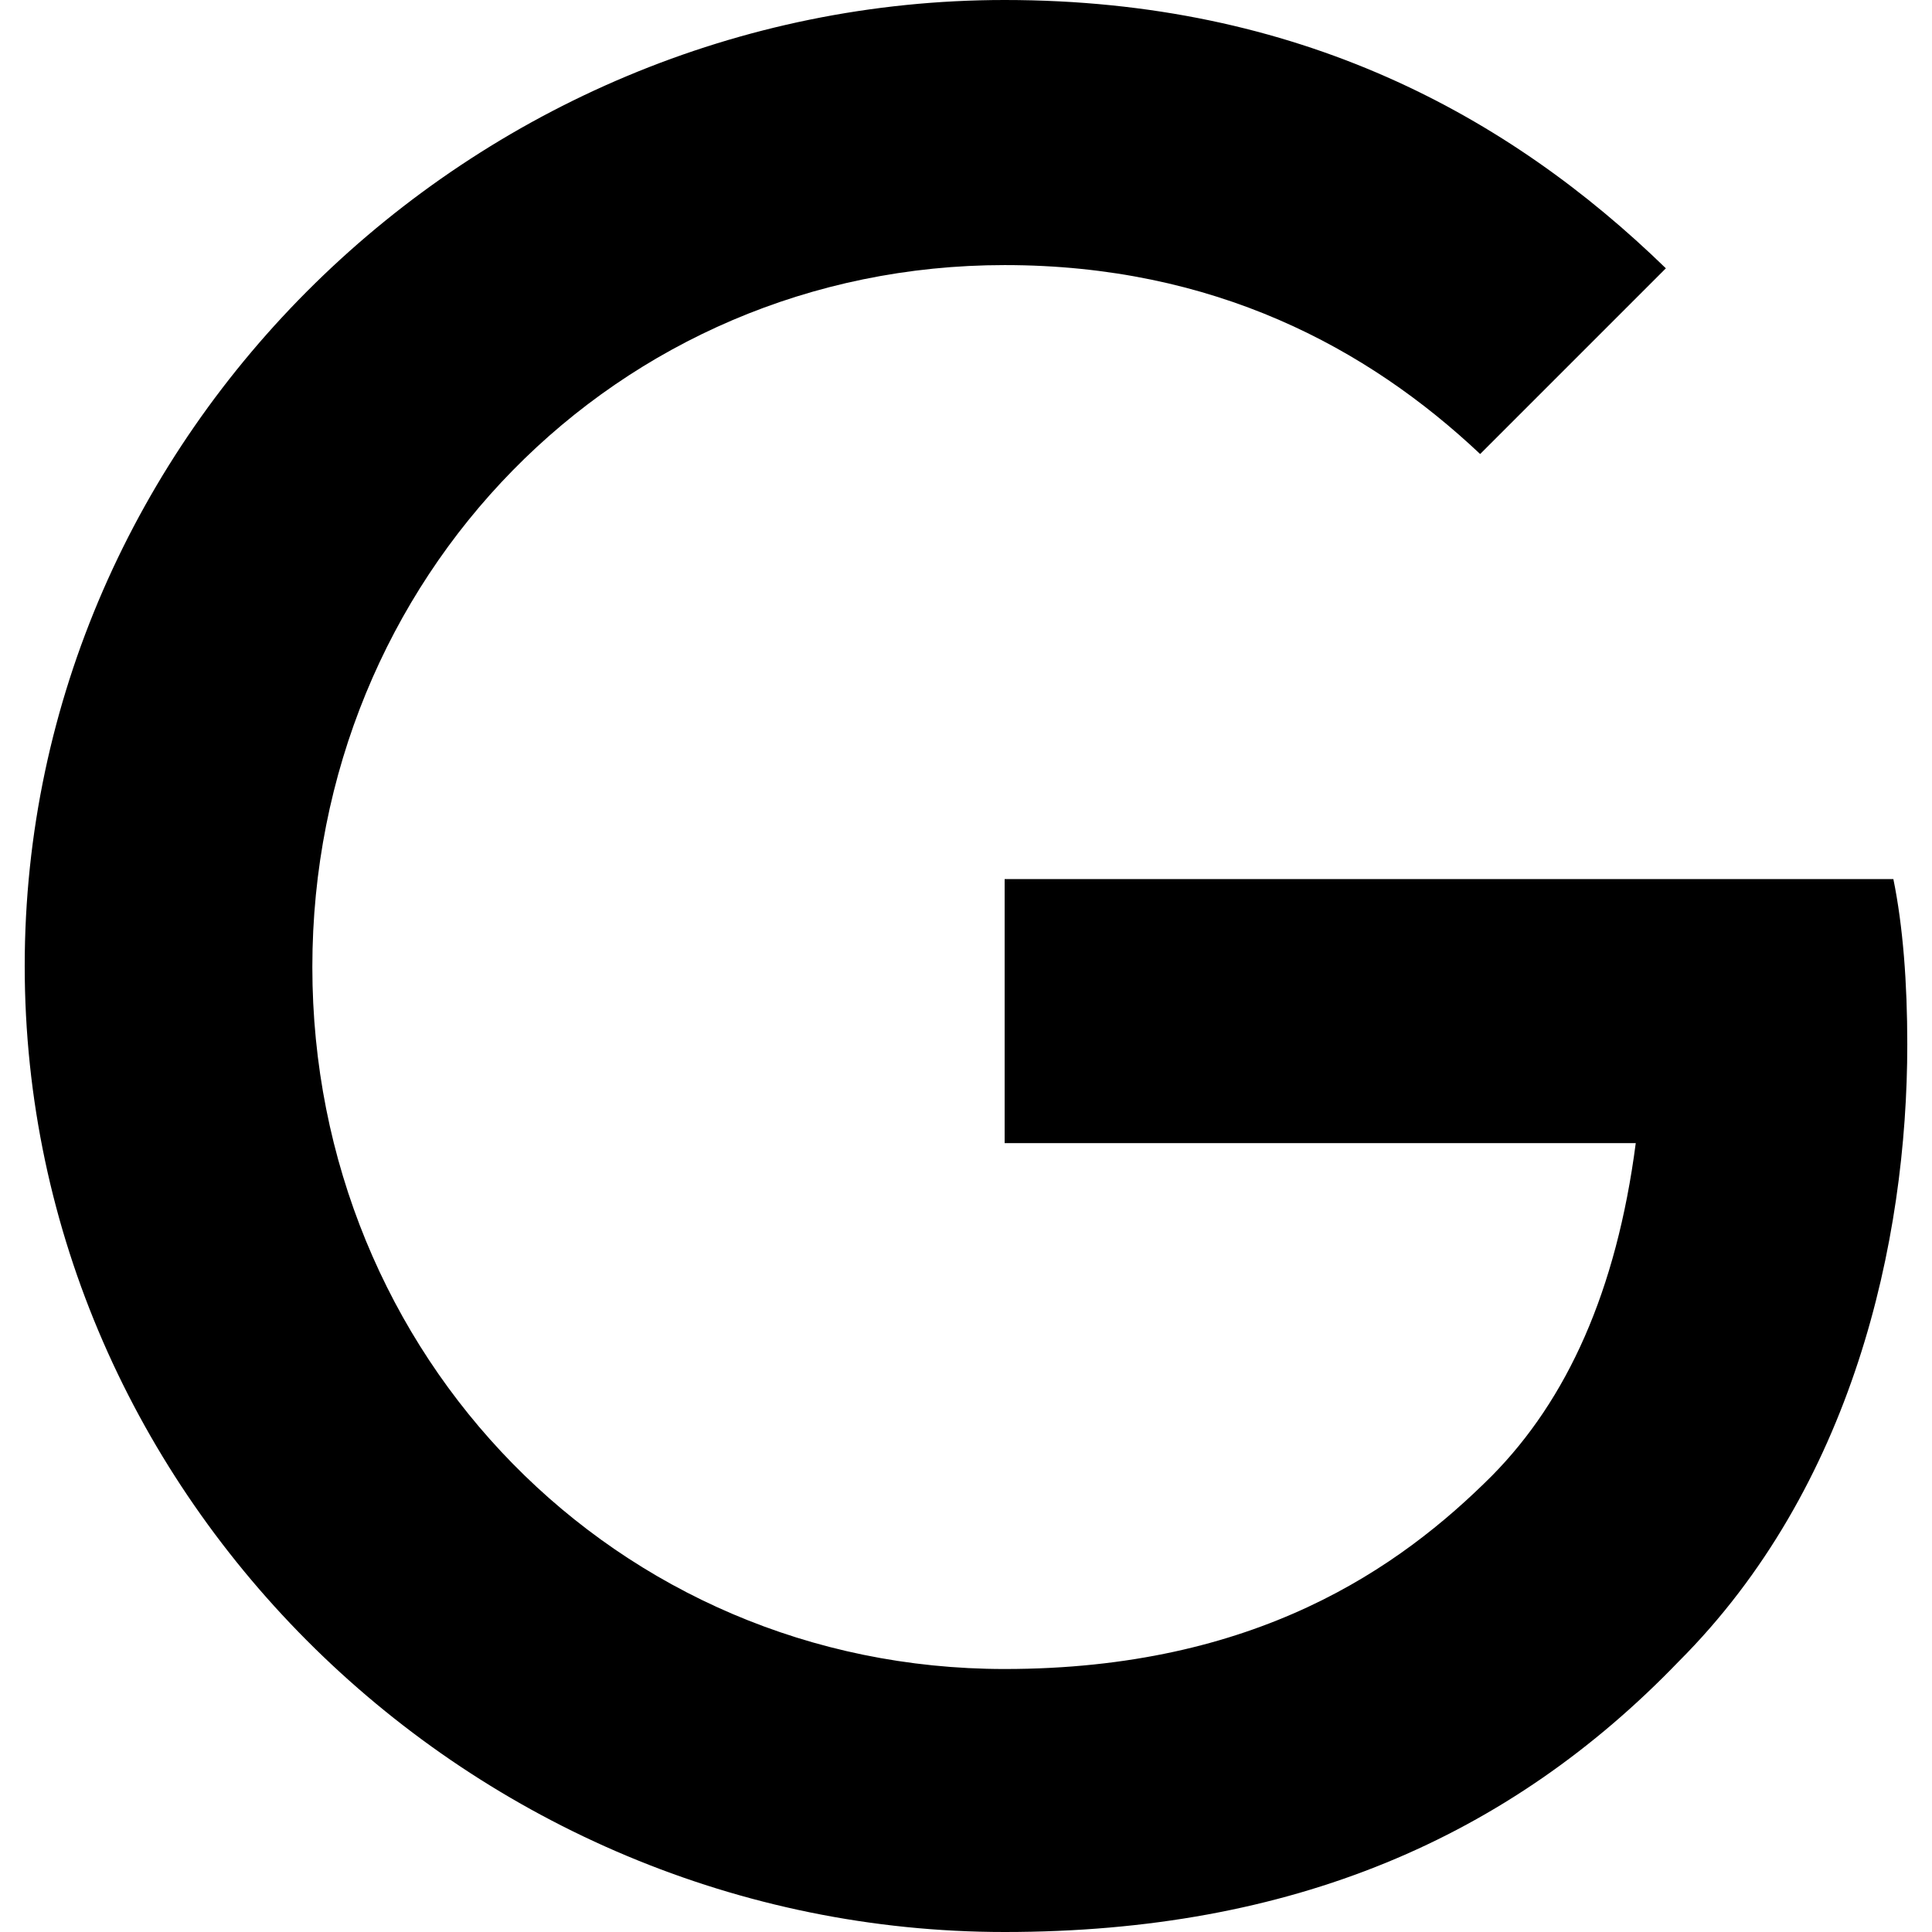
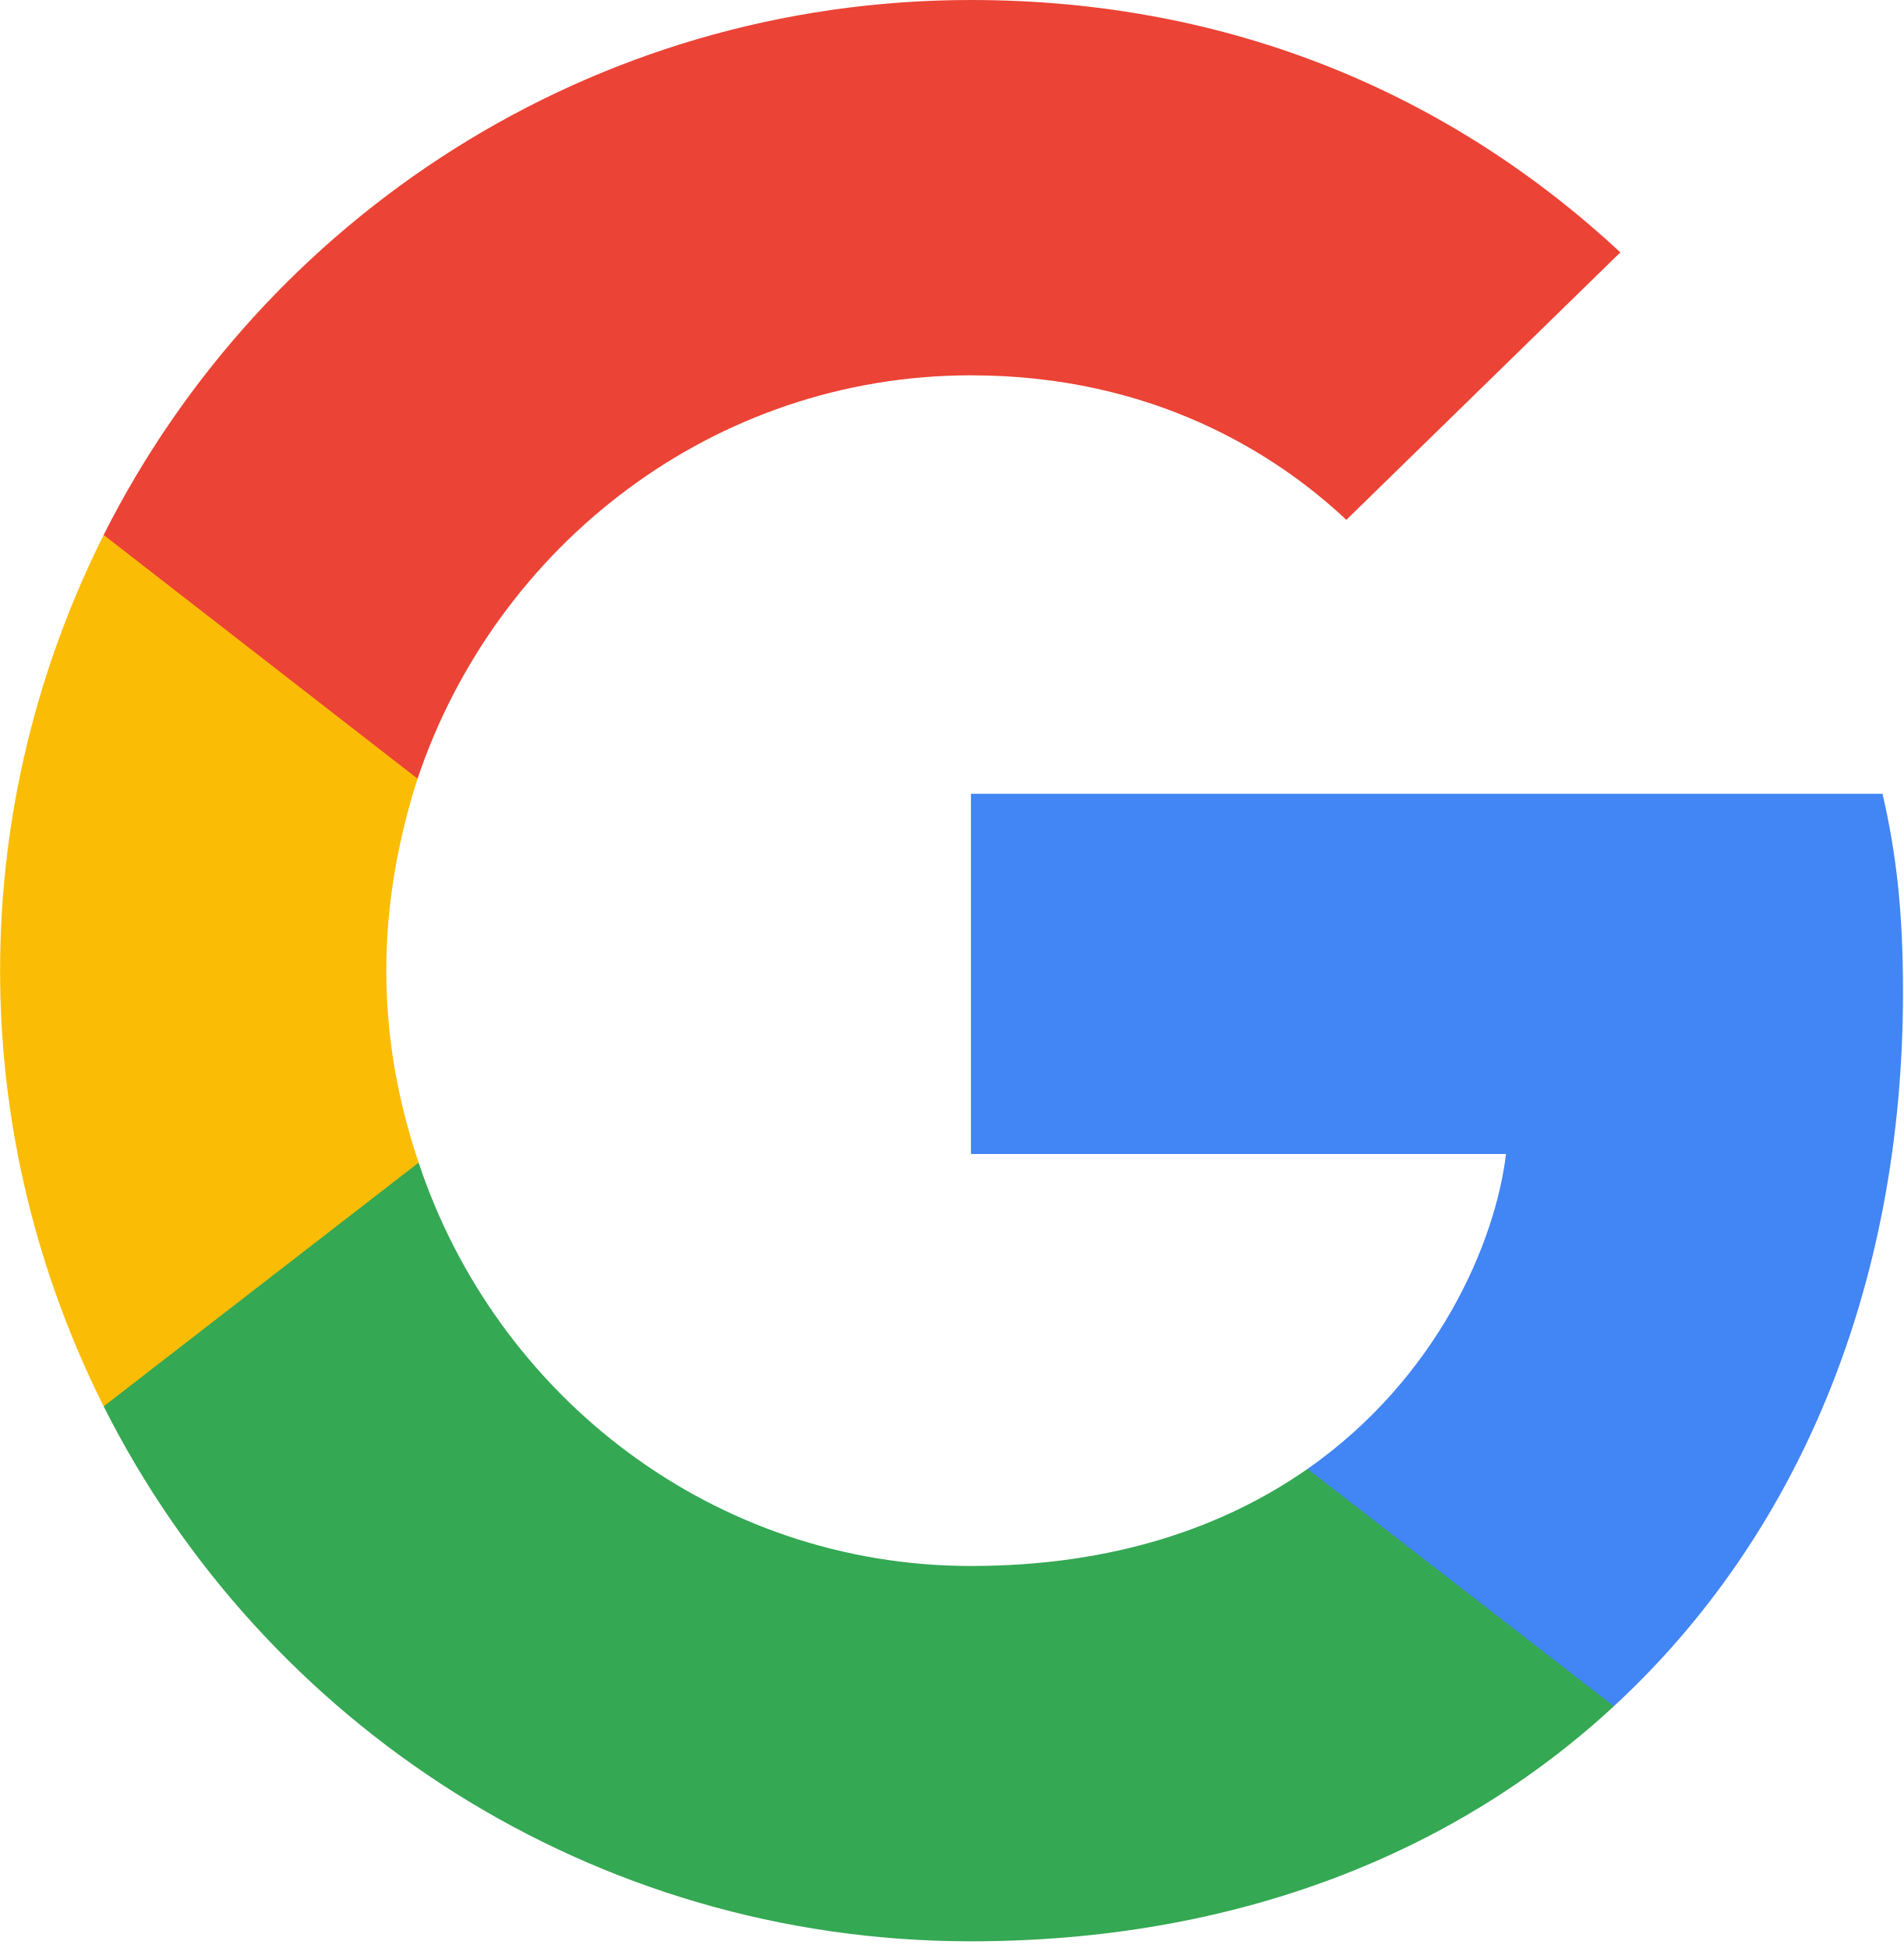
- <svg xmlns="http://www.w3.org/2000/svg" role="img" viewBox="0 0 24 24">
-   <path d="M12.48 10.92v3.28h7.84c-.24 1.84-.853 3.187-1.787 4.133-1.147 1.147-2.933 2.4-6.053 2.4-4.827 0-8.6-3.893-8.6-8.72s3.773-8.72 8.6-8.72c2.6 0 4.507 1.027 5.907 2.347l2.307-2.307C18.747 1.44 16.133 0 12.48 0 5.867 0 .307 5.387.307 12s5.56 12 12.173 12c3.573 0 6.267-1.173 8.373-3.36 2.16-2.16 2.84-5.213 2.84-7.667 0-.76-.053-1.467-.173-2.053H12.48z" />
+ <svg xmlns="http://www.w3.org/2000/svg" width="2443" height="2500" preserveAspectRatio="xMidYMid" viewBox="0 0 256 262" id="google">
+   <path fill="#4285F4" d="M255.878 133.451c0-10.734-.871-18.567-2.756-26.69H130.55v48.448h71.947c-1.45 12.04-9.283 30.172-26.69 42.356l-.244 1.622 38.755 30.023 2.685.268c24.659-22.774 38.875-56.282 38.875-96.027" />
+   <path fill="#34A853" d="M130.55 261.1c35.248 0 64.839-11.605 86.453-31.622l-41.196-31.913c-11.024 7.688-25.82 13.055-45.257 13.055-34.523 0-63.824-22.773-74.269-54.25l-1.531.13-40.298 31.187-.527 1.465C35.393 231.798 79.49 261.1 130.55 261.1" />
+   <path fill="#FBBC05" d="M56.281 156.37c-2.756-8.123-4.351-16.827-4.351-25.82 0-8.994 1.595-17.697 4.206-25.82l-.073-1.73L15.26 71.312l-1.335.635C5.077 89.644 0 109.517 0 130.55s5.077 40.905 13.925 58.602l42.356-32.782" />
+   <path fill="#EB4335" d="M130.55 50.479c24.514 0 41.05 10.589 50.479 19.438l36.844-35.974C195.245 12.91 165.798 0 130.55 0 79.49 0 35.393 29.301 13.925 71.947l42.211 32.783c10.59-31.477 39.891-54.251 74.414-54.251" />
</svg>
